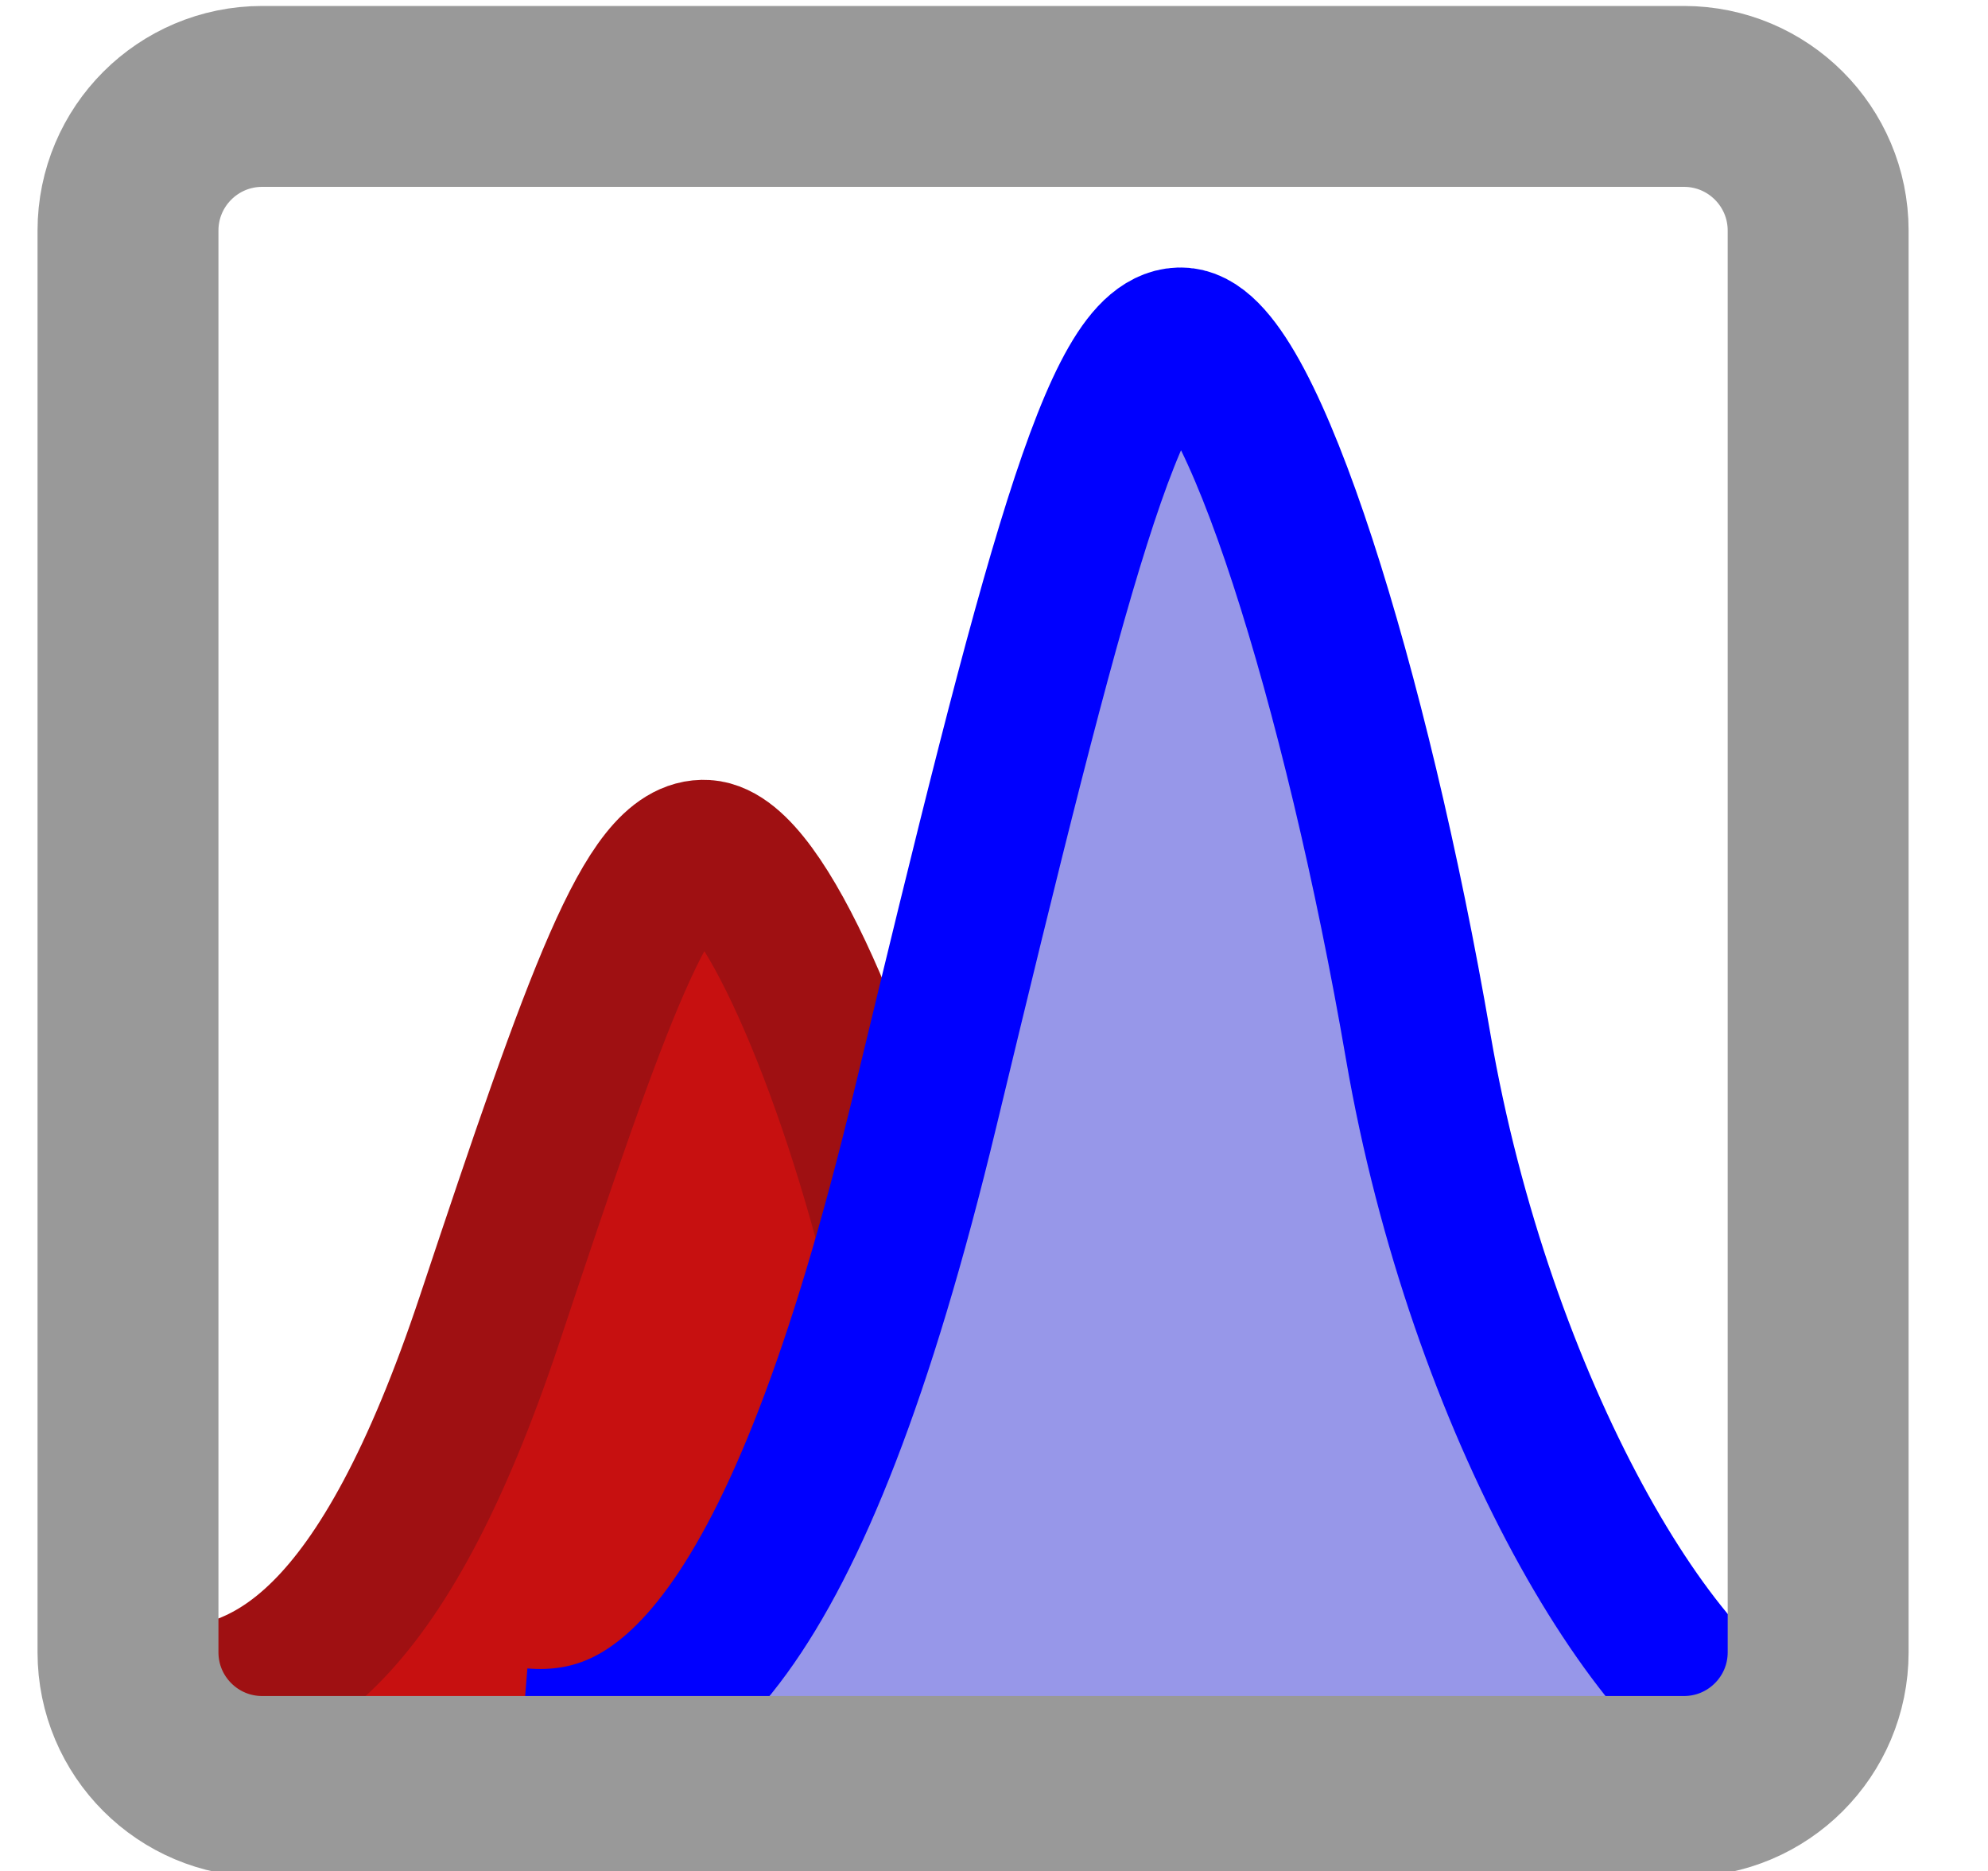
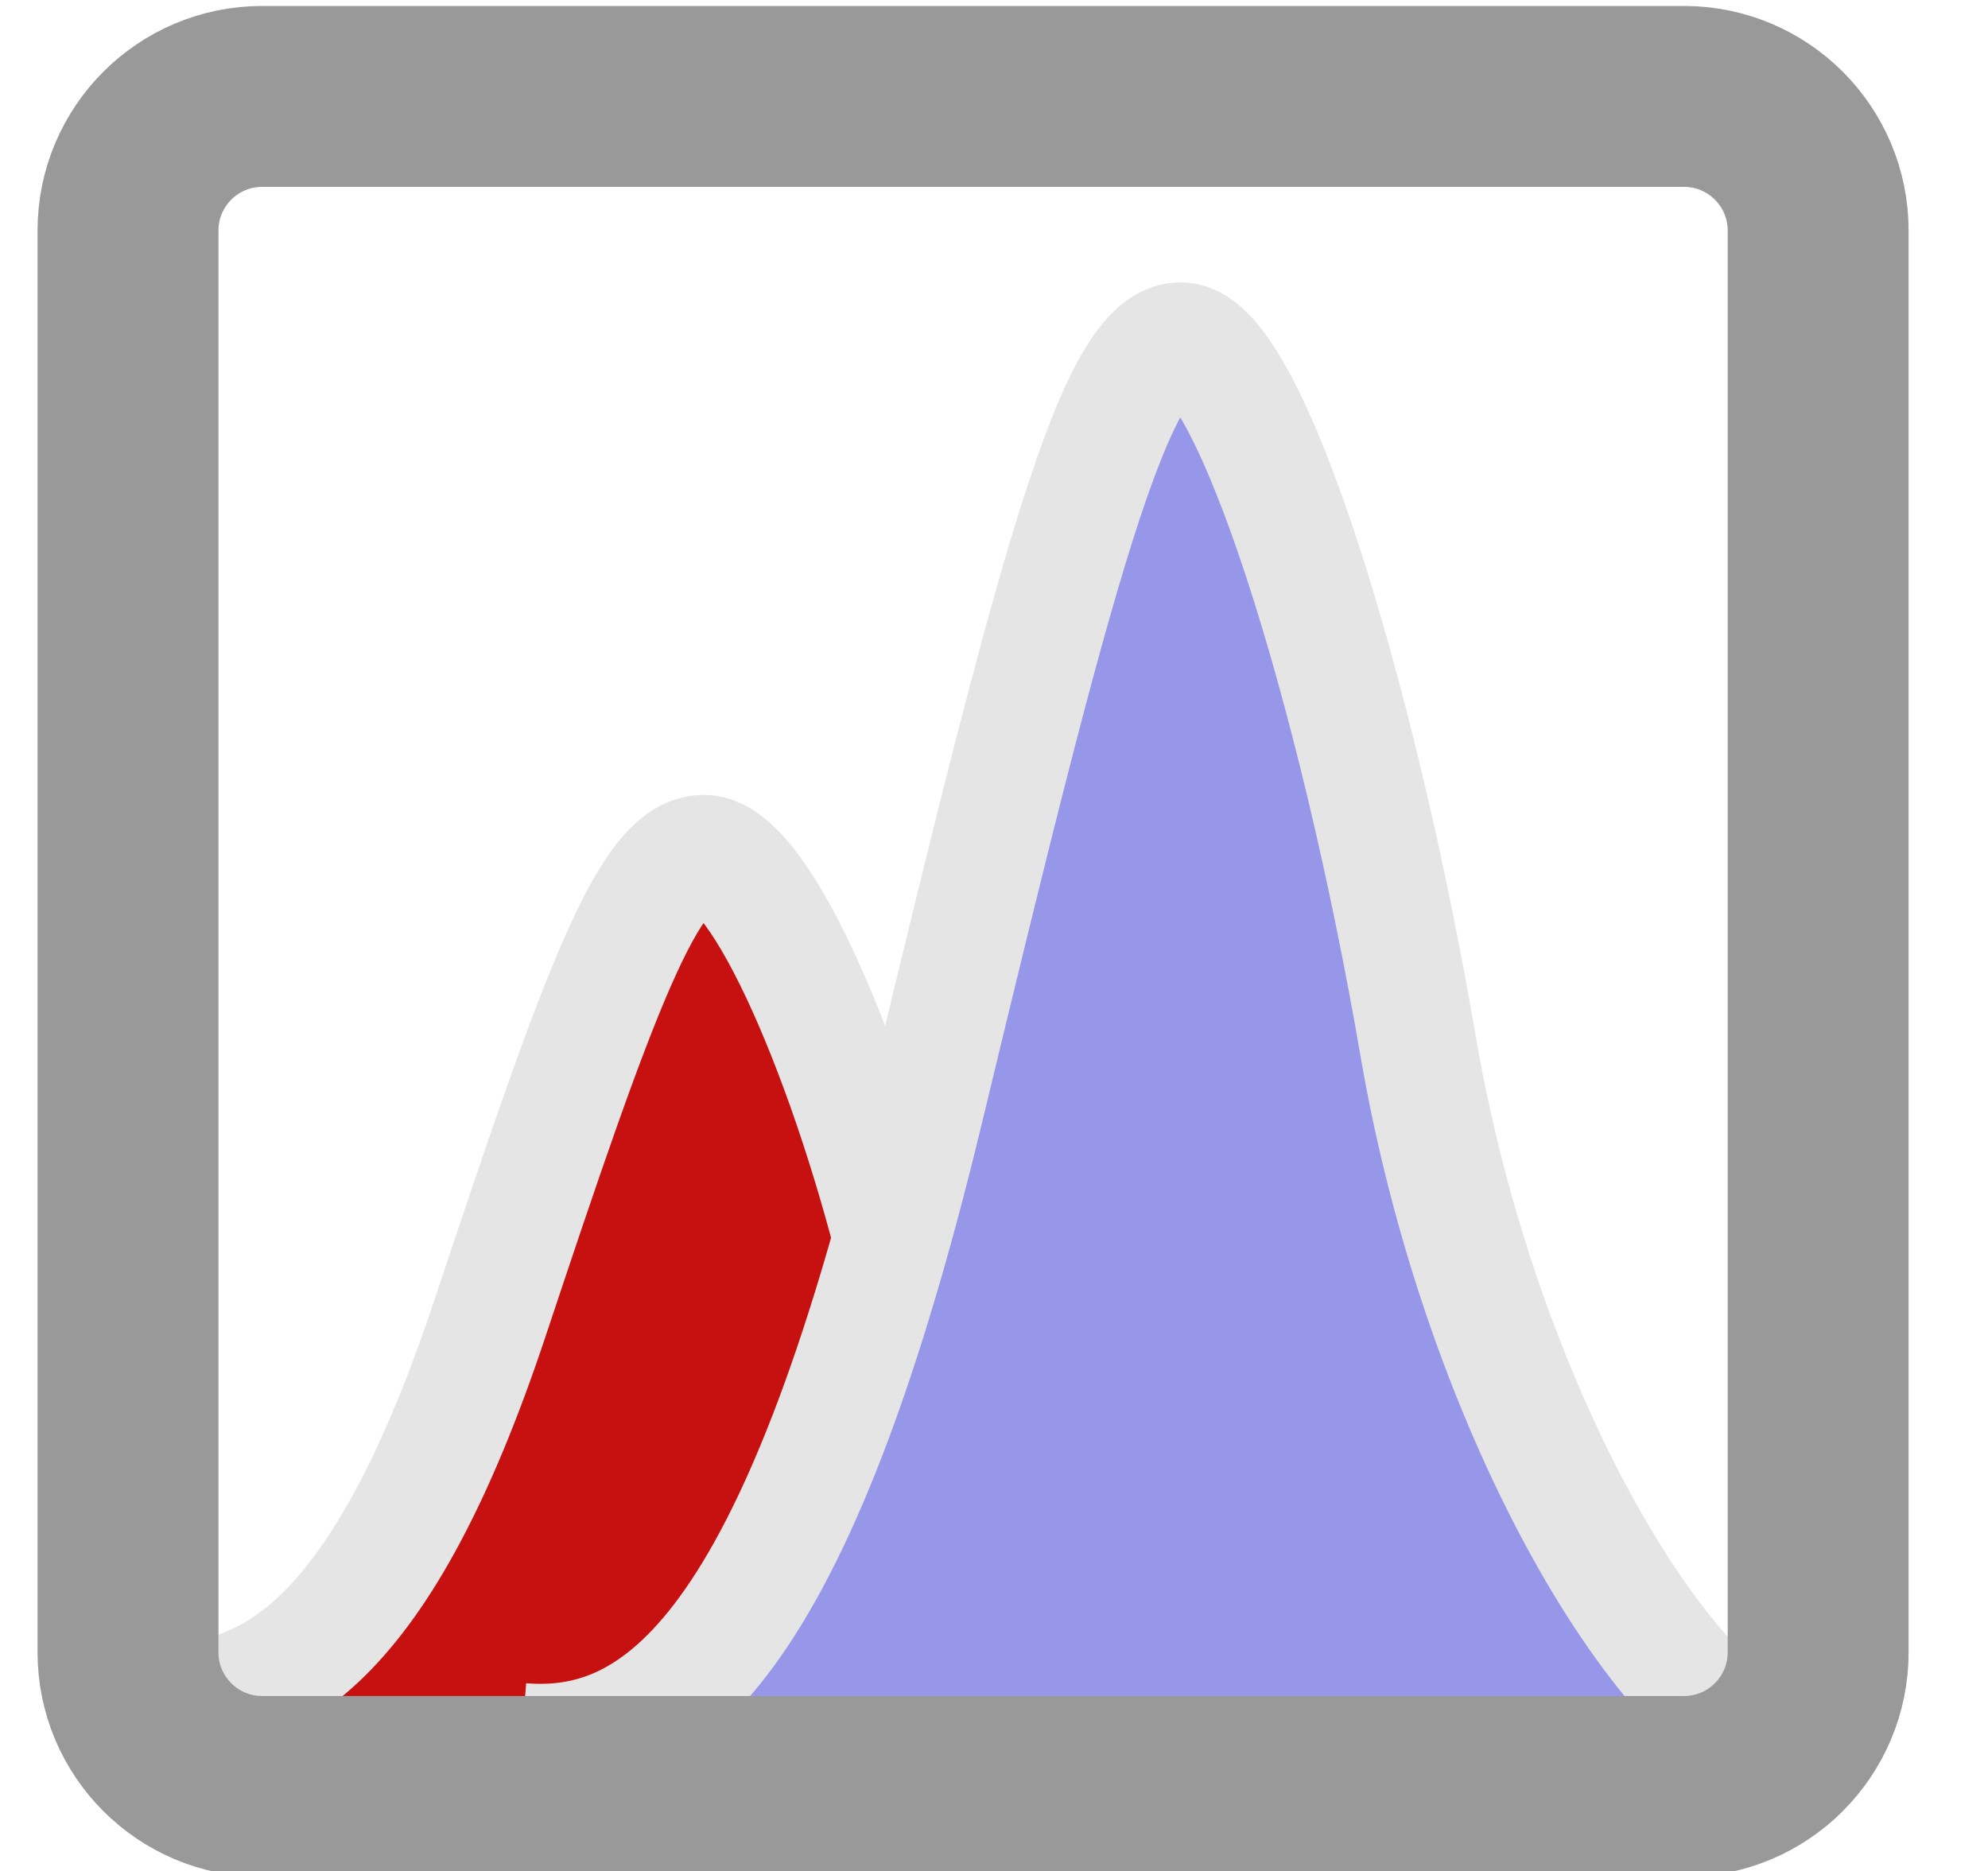
<svg xmlns="http://www.w3.org/2000/svg" version="1.1" width="34" height="32" viewBox="0 0 34 32" id="svg2">
  <defs id="defs8" />
-   <path style="fill:#c71010;fill-opacity:1;fill-rule:evenodd;stroke:#9f1012;stroke-width:2.516;stroke-linecap:butt;stroke-linejoin:miter;stroke-opacity:1;stroke-miterlimit:4;stroke-dasharray:none" d="m 2.612,29.082 c 2.003,0.118 3.926,-1.001 5.768,-6.536 1.843,-5.535 2.724,-8.008 3.685,-7.949 0.961,0.059 2.484,3.592 3.365,7.302 0.881,3.71 3.443,6.868 5.246,7.291" id="path3425-3" />
-   <path style="fill:#9797e9;fill-opacity:1;fill-rule:evenodd;stroke:#0000ff;stroke-width:2.508;stroke-linecap:butt;stroke-linejoin:miter;stroke-opacity:1;stroke-miterlimit:4;stroke-dasharray:none" d="M 8.918,29.786 C 11.315,29.981 13.616,28.131 15.821,18.977 18.026,9.824 19.08,5.734 20.23,5.831 c 1.15,0.097 2.972,5.94 4.026,12.075 1.055,6.135 4.12,11.358 6.278,12.057" id="path3425" />
+   <path style="fill:#c71010;fill-opacity:1;fill-rule:evenodd;stroke:#e5e5e5;stroke-width:2;stroke-linecap:butt;stroke-linejoin:miter;stroke-opacity:1;stroke-miterlimit:4;stroke-dasharray:none" d="m 2.612,29.082 c 2.003,0.118 3.926,-1.001 5.768,-6.536 1.843,-5.535 2.724,-8.008 3.685,-7.949 0.961,0.059 2.484,3.592 3.365,7.302 0.881,3.71 3.443,6.868 5.246,7.291" id="path3425-3" />
+   <path style="fill:#9797e9;fill-opacity:1;fill-rule:evenodd;stroke:#e5e5e5;stroke-width:2;stroke-linecap:butt;stroke-linejoin:miter;stroke-opacity:1;stroke-miterlimit:4;stroke-dasharray:none" d="M 8.918,29.786 C 11.315,29.981 13.616,28.131 15.821,18.977 18.026,9.824 19.08,5.734 20.23,5.831 c 1.15,0.097 2.972,5.94 4.026,12.075 1.055,6.135 4.12,11.358 6.278,12.057" id="path3425" />
  <rect style="fill:none;stroke:#999999;stroke-width:3.094;stroke-miterlimit:4;stroke-dasharray:none;stroke-dashoffset:0;stroke-opacity:1" id="rect2987" width="28.906" height="28.906" x="2.189" y="1.649" ry="2.295" />
</svg>
